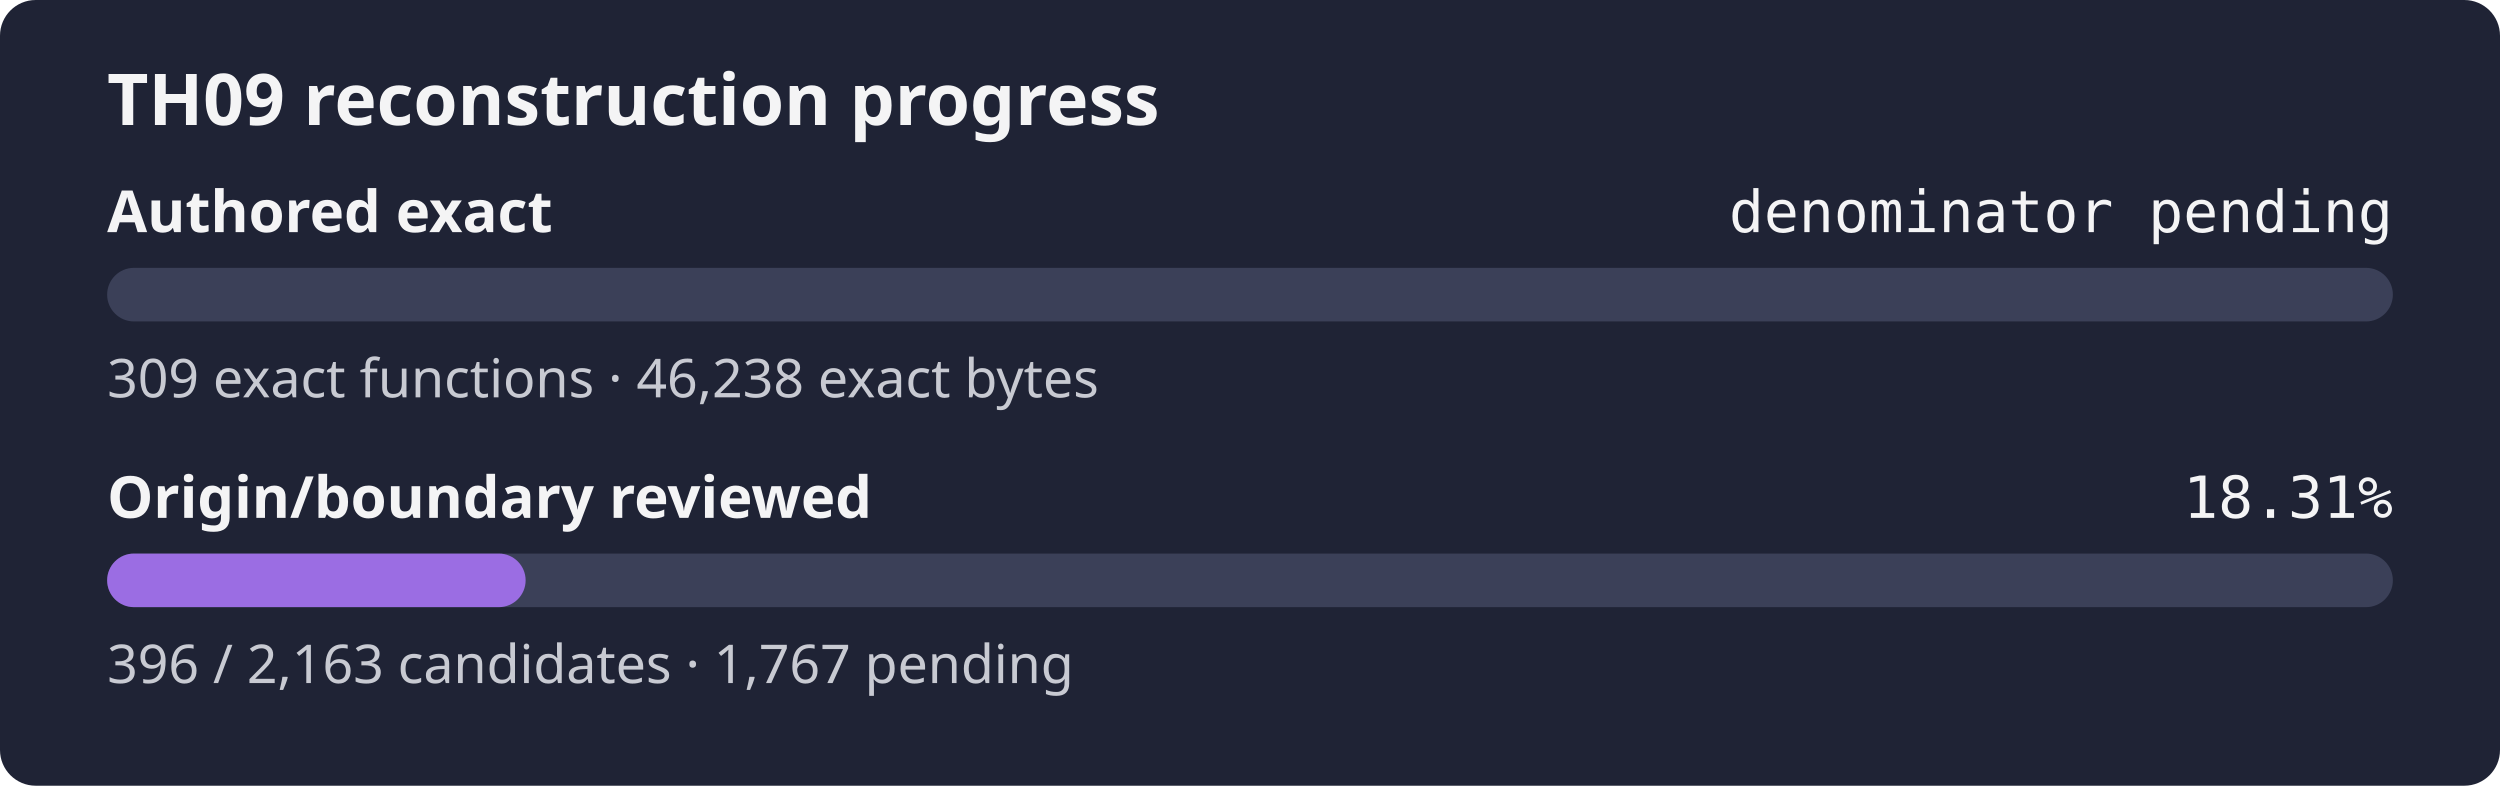
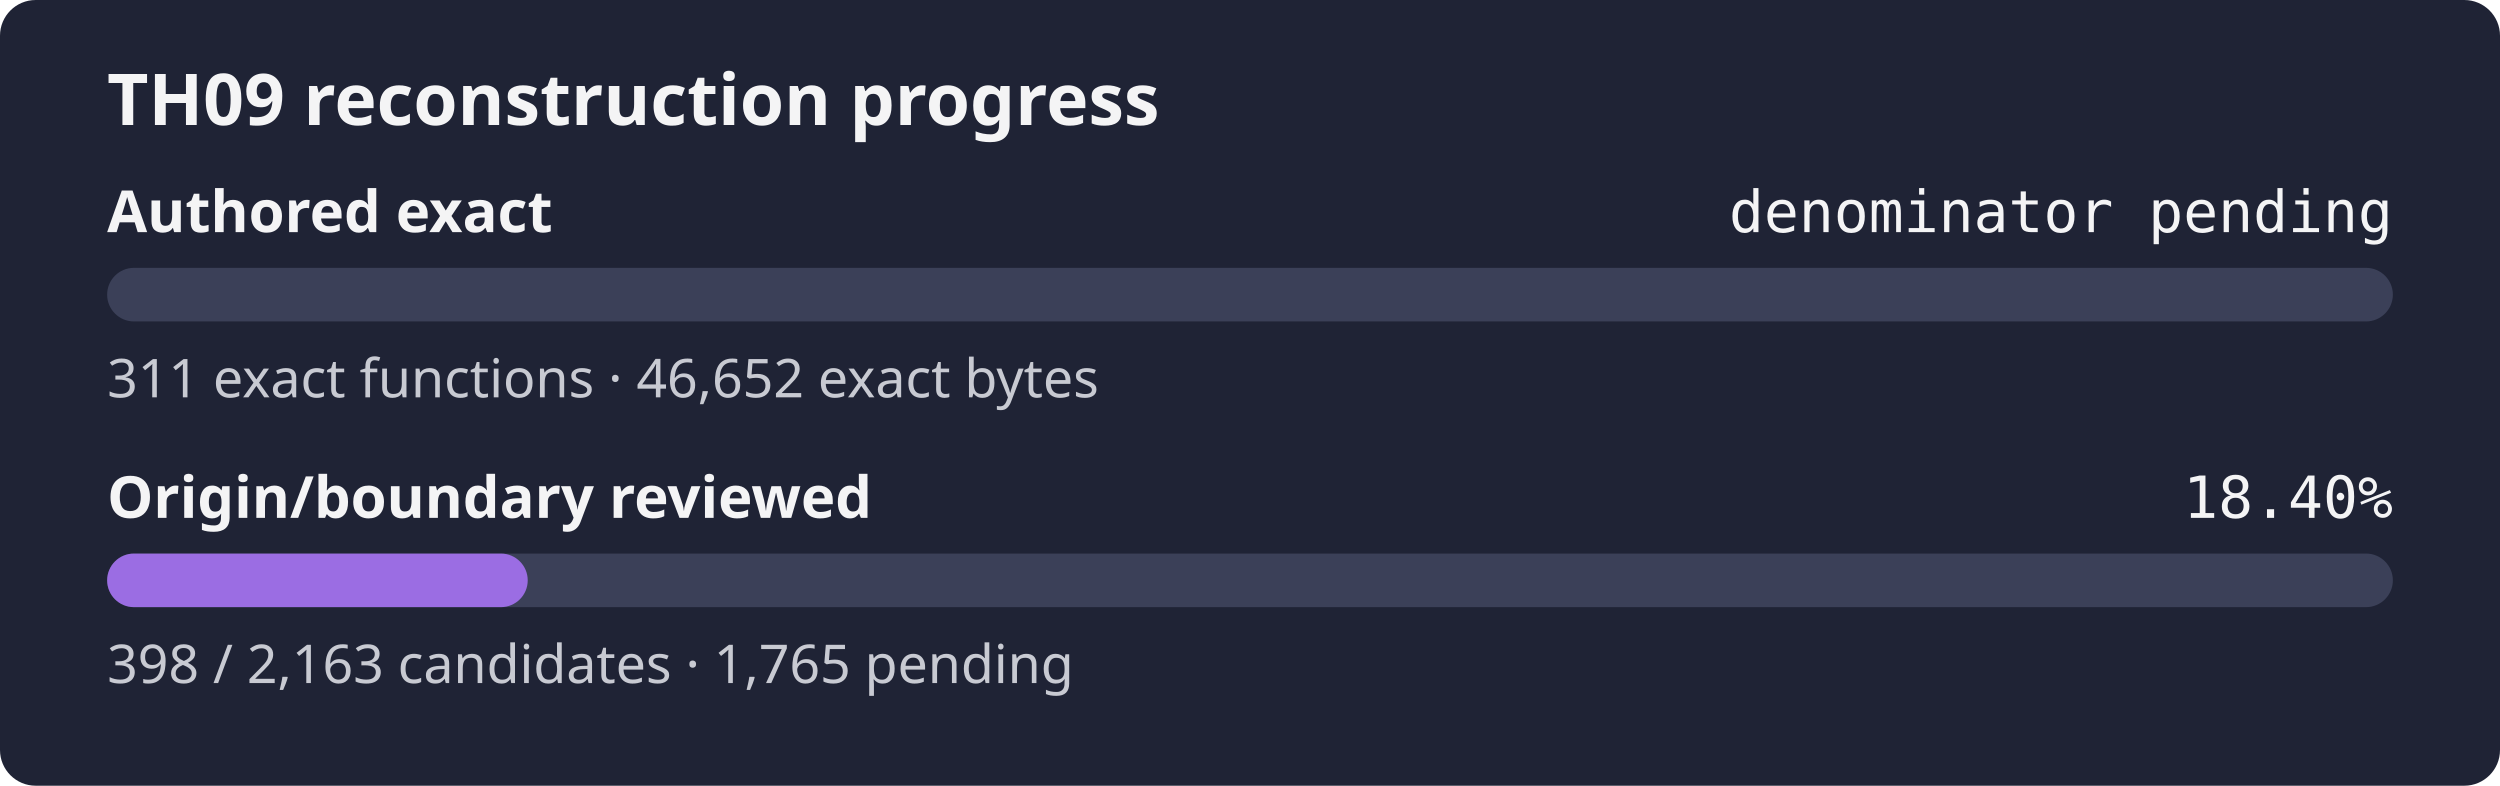
- <svg xmlns="http://www.w3.org/2000/svg" width="560" height="176" role="img" aria-label="TH09 reconstruction progress: authored exact denominator pending, origin review 18.31%">
+ <svg xmlns="http://www.w3.org/2000/svg" width="560" height="176" role="img" aria-label="TH09 reconstruction progress: authored exact denominator pending, origin review 18.40%">
  <rect width="560" height="176" rx="8" fill="#1f2335" />
  <text x="24" y="28" fill="#f4f4f5" font-family="sans-serif" font-size="16" font-weight="600">TH09 reconstruction progress</text>
  <text x="24" y="52" fill="#f4f4f5" font-family="sans-serif" font-size="13" font-weight="600">Authored exact</text>
  <text x="536" y="52" fill="#f4f4f5" text-anchor="end" font-family="monospace" font-size="13">denominator pending</text>
  <rect x="24" y="60" width="512" height="12" rx="6" fill="#3b4058" />
  <rect x="24" y="60" width="0.00" height="12" rx="6" fill="#9b6de3" />
-   <text x="24" y="89" fill="#c8cad2" font-family="sans-serif" font-size="12">309 exact functions · 46,238 exact bytes</text>
+   <text x="24" y="89" fill="#c8cad2" font-family="sans-serif" font-size="12">311 exact functions · 46,652 exact bytes</text>
  <text x="24" y="116" fill="#f4f4f5" font-family="sans-serif" font-size="13" font-weight="600">Origin/boundary reviewed</text>
-   <text x="536" y="116" fill="#f4f4f5" text-anchor="end" font-family="monospace" font-size="13">18.31%</text>
+   <text x="536" y="116" fill="#f4f4f5" text-anchor="end" font-family="monospace" font-size="13">18.40%</text>
  <rect x="24" y="124" width="512" height="12" rx="6" fill="#3b4058" />
-   <rect x="24" y="124" width="93.74" height="12" rx="6" fill="#9b6de3" />
-   <text x="24" y="153" fill="#c8cad2" font-family="sans-serif" font-size="12">396 / 2,163 candidates · 1,767 pending</text>
+   <rect x="24" y="124" width="94.21" height="12" rx="6" fill="#9b6de3" />
+   <text x="24" y="153" fill="#c8cad2" font-family="sans-serif" font-size="12">398 / 2,163 candidates · 1,765 pending</text>
</svg>
